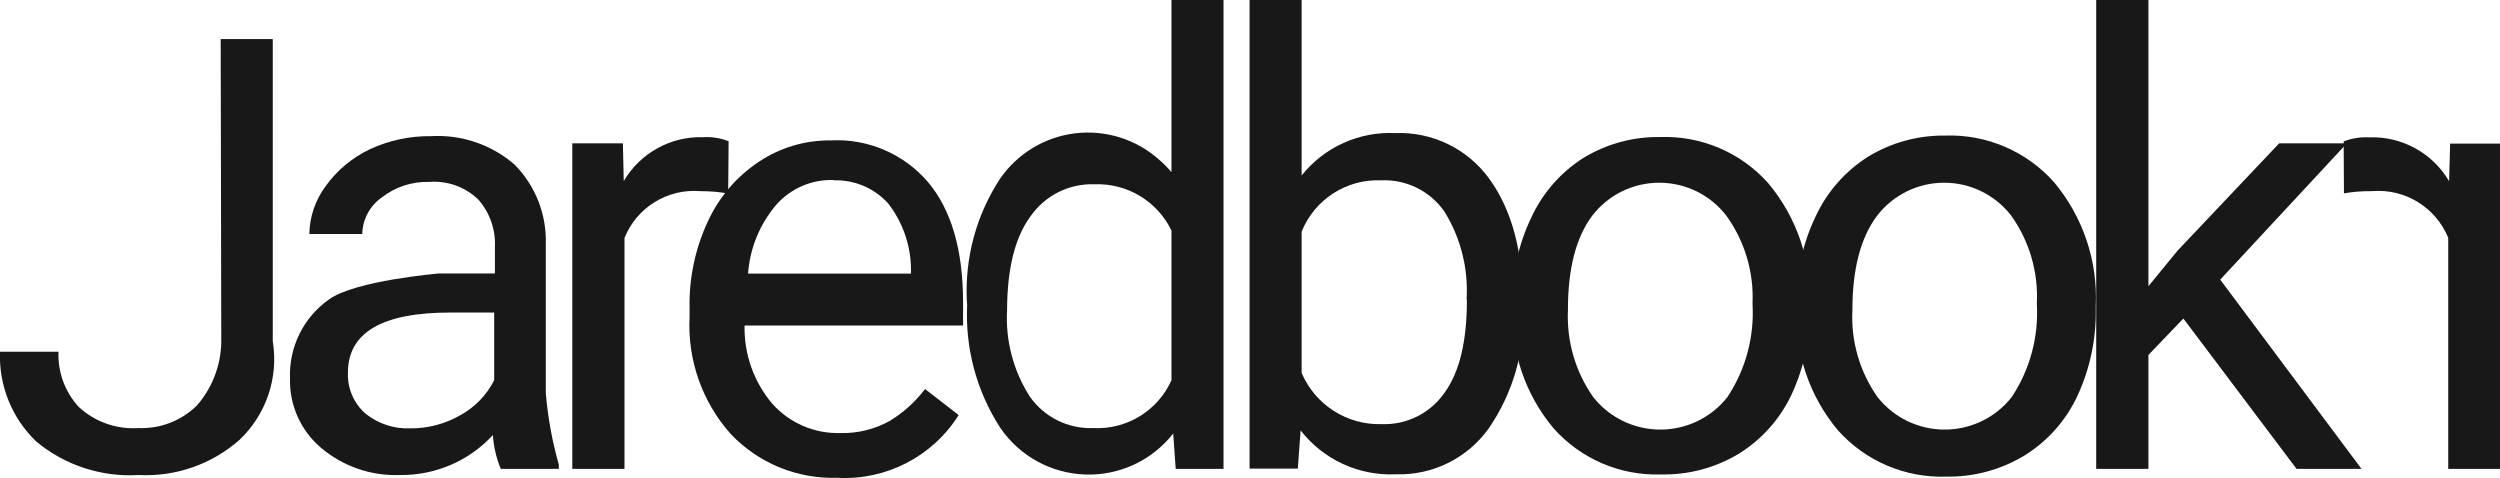
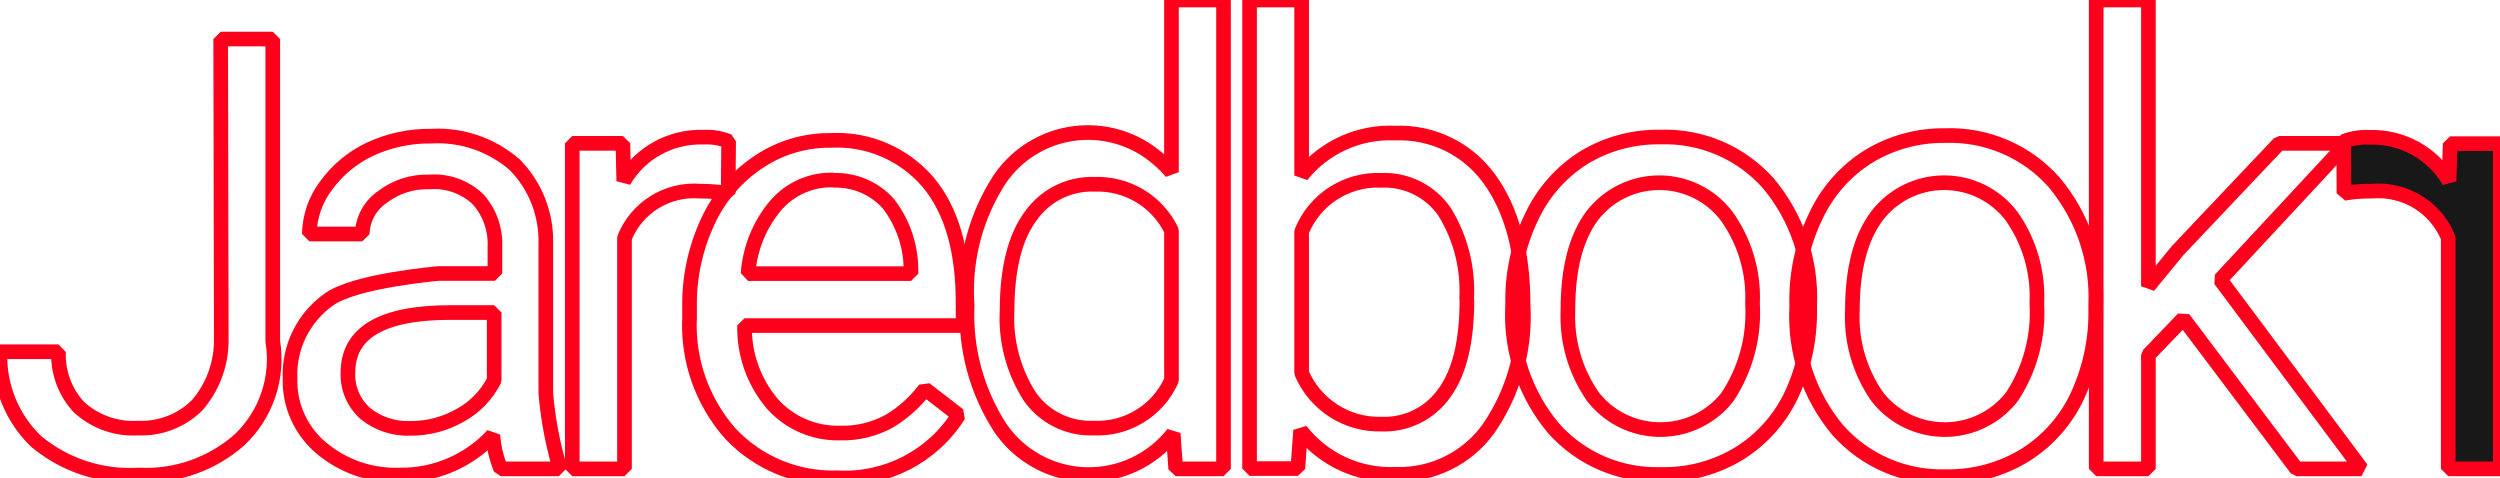
<svg xmlns="http://www.w3.org/2000/svg" viewBox="0 0 170.94 32.67">
  <defs>
-     <style>.cls-1{fill:#181818;} .newer {
+     <style>.cls-1, .cls-2{fill:none;
+   stroke-width:1px;
+   stroke-dasharray: 1000;
+   stroke-dashoffset: 600;
+   stroke:url(#logo-gradient);
+   animation: dash 5s linear forwards;
+   stroke-miterlimit:1;
+ 
+    } .newer {
  fill: #181818;
  animation: toggle 4s infinite alternate;
}
@keyframes toggle {
  50% {
    transform: rotate(-3deg);
    
  }
}</style>
+     <linearGradient id="logo-gradient" x1="20%" y1="50%" x2="80%" y2="50%">
+       <stop offset="0%" stop-color="#FF001C">
+         <animate attributeName="stop-color" values="#FF001C; #060827; #FF001C" dur="6s" repeatCount="indefinite" />
+       </stop>
+       <stop offset="100%" stop-color="#FF001C">
+         <animate attributeName="stop-color" values="#060827; #FF001C; #060827" dur="4s" repeatCount="indefinite" />
+       </stop>
+     </linearGradient>
  </defs>
  <g id="Layer_2" data-name="Layer 2">
    <g id="Layer_1-2" data-name="Layer 1">
      <g id="Layer_2-2" data-name="Layer 2">
        <g id="Layer_1-2-2" data-name="Layer 1-2">
          <path class="cls-1" d="M15.09,2.67h3.56V23.33a7.59,7.59,0,0,1-2.28,6.75,9.66,9.66,0,0,1-6.89,2.4,10,10,0,0,1-7-2.29A8.07,8.07,0,0,1,0,24.05H4a5.26,5.26,0,0,0,1.38,3.77,5.48,5.48,0,0,0,4.09,1.45,5.39,5.39,0,0,0,4-1.55,6.78,6.78,0,0,0,1.66-4.33Z" />
          <path class="cls-1" d="M34.24,32.06a7.43,7.43,0,0,1-.54-2.31,8.49,8.49,0,0,1-6.35,2.73,7.88,7.88,0,0,1-5.41-1.87,6,6,0,0,1-2.11-4.73,6.3,6.3,0,0,1,2.67-5.41C24.28,19.18,30,18.7,30,18.7h3.84V16.89a4.57,4.57,0,0,0-1.13-3.24,4.33,4.33,0,0,0-3.36-1.21,5,5,0,0,0-3.23,1.05A3.13,3.13,0,0,0,24.77,16H21.15a5.66,5.66,0,0,1,1.13-3.29,7.86,7.86,0,0,1,3-2.5,9.6,9.6,0,0,1,4.2-.9,8,8,0,0,1,5.71,1.95,7.41,7.41,0,0,1,2.13,5.44V26.88a25.73,25.73,0,0,0,.89,4.89v.29Zm-6.19-2.77a6.78,6.78,0,0,0,3.41-.89A5.64,5.64,0,0,0,33.79,26V21.37h-3q-7,0-7,4.11A3.54,3.54,0,0,0,25,28.29,4.61,4.61,0,0,0,28.05,29.29Z" />
          <path class="cls-1" d="M49.79,13.23a11.11,11.11,0,0,0-1.91-.16,5.13,5.13,0,0,0-5.18,3.2V32.06H39.13V9.8h3.46l.06,2.58a6.08,6.08,0,0,1,5.45-3,4,4,0,0,1,1.72.28Z" />
          <path class="cls-1" d="M57.25,32.67a9.61,9.61,0,0,1-7.29-3,11.17,11.17,0,0,1-2.81-8v-.62a13.32,13.32,0,0,1,1.26-5.93,9.79,9.79,0,0,1,3.51-4.08A8.67,8.67,0,0,1,56.8,9.6a8.19,8.19,0,0,1,6.67,2.87c1.59,1.9,2.38,4.65,2.38,8.2v1.59H50.91a8,8,0,0,0,1.9,5.35,6,6,0,0,0,4.64,2,6.6,6.6,0,0,0,3.37-.82,8.62,8.62,0,0,0,2.43-2.19l2.3,1.78A9.2,9.2,0,0,1,57.25,32.67ZM57,12.31A5,5,0,0,0,53.08,14a8.13,8.13,0,0,0-1.93,4.71H62.29v-.29a7.43,7.43,0,0,0-1.56-4.51A4.81,4.81,0,0,0,57,12.33Z" />
          <path class="cls-1" d="M66.11,20.58a14,14,0,0,1,2.27-8.36,7.3,7.3,0,0,1,10.83-1.34,7.48,7.48,0,0,1,.89.89V0h3.56V32.06H80.39l-.17-2.42a7.33,7.33,0,0,1-11.82-.38,14.19,14.19,0,0,1-2.27-8.38Zm2.75.61a9.94,9.94,0,0,0,1.57,5.95,5.07,5.07,0,0,0,4.33,2.13A5.55,5.55,0,0,0,80.1,26V15.76a5.61,5.61,0,0,0-5.25-3.16,5.11,5.11,0,0,0-4.38,2.18C69.4,16.22,68.87,18.36,68.86,21.19Z" />
          <path class="cls-1" d="M104.15,21a13.44,13.44,0,0,1-2.37,8.31,7.5,7.5,0,0,1-6.33,3.12,7.8,7.8,0,0,1-6.52-3l-.19,2.61h-3.3V0H89V12a7.72,7.72,0,0,1,6.41-2.9,7.56,7.56,0,0,1,6.41,3.11c1.54,2.1,2.32,5,2.32,8.56Zm-3.87-.54a10.22,10.22,0,0,0-1.52-6,5,5,0,0,0-4.33-2.13A5.61,5.61,0,0,0,89,15.84V25.5A5.76,5.76,0,0,0,94.47,29a5,5,0,0,0,4.29-2.13q1.55-2.11,1.54-6.39Z" />
          <path class="cls-1" d="M103.43,20.73a12.92,12.92,0,0,1,1.29-5.89,9.56,9.56,0,0,1,3.56-4.05,9.79,9.79,0,0,1,5.24-1.42,9.45,9.45,0,0,1,7.38,3.15,12.19,12.19,0,0,1,2.84,8.38v.27A13.38,13.38,0,0,1,122.49,27a9.53,9.53,0,0,1-3.56,4,9.86,9.86,0,0,1-5.34,1.44,9.41,9.41,0,0,1-7.36-3.15A12.06,12.06,0,0,1,103.42,21Zm3.78.46a9.57,9.57,0,0,0,1.72,5.95,5.85,5.85,0,0,0,8.19,1,5.69,5.69,0,0,0,1-1,10.43,10.43,0,0,0,1.71-6.38,9.52,9.52,0,0,0-1.78-6,5.79,5.79,0,0,0-9.19,0Q107.2,17,107.21,21.19Z" />
          <path class="cls-1" d="M122.85,20.73a13.13,13.13,0,0,1,1.3-5.94,9.59,9.59,0,0,1,3.59-4.08A9.87,9.87,0,0,1,133,9.27a9.52,9.52,0,0,1,7.44,3.18,12.28,12.28,0,0,1,2.86,8.45v.27a13.56,13.56,0,0,1-1.25,5.89,9.52,9.52,0,0,1-3.6,4.07,10,10,0,0,1-5.38,1.46,9.49,9.49,0,0,1-7.41-3.18A12.15,12.15,0,0,1,122.85,21Zm3.81.46a9.5,9.5,0,0,0,1.71,5.95,5.85,5.85,0,0,0,8.19,1,5.69,5.69,0,0,0,1-1,10.43,10.43,0,0,0,1.71-6.38,9.52,9.52,0,0,0-1.74-6,5.79,5.79,0,0,0-9.19,0Q126.66,17,126.66,21.19Z" />
          <path class="cls-1" d="M149.29,21.78l-2.39,2.49v7.79h-3.57V0h3.57V19.57l2-2.44,6.94-7.33h4.63l-8.66,9.32,9.66,12.94h-4.44Z" />
          <path class="cls-1 newer" d="M160.25,9.67A4.25,4.25,0,0,1,162,9.39a6.09,6.09,0,0,1,5.46,3l.07-2.57h3.43V32.06h-3.56V16.26a5.16,5.16,0,0,0-5.21-3.19,10.36,10.36,0,0,0-1.92.15Z" />
        </g>
      </g>
    </g>
  </g>
</svg>
